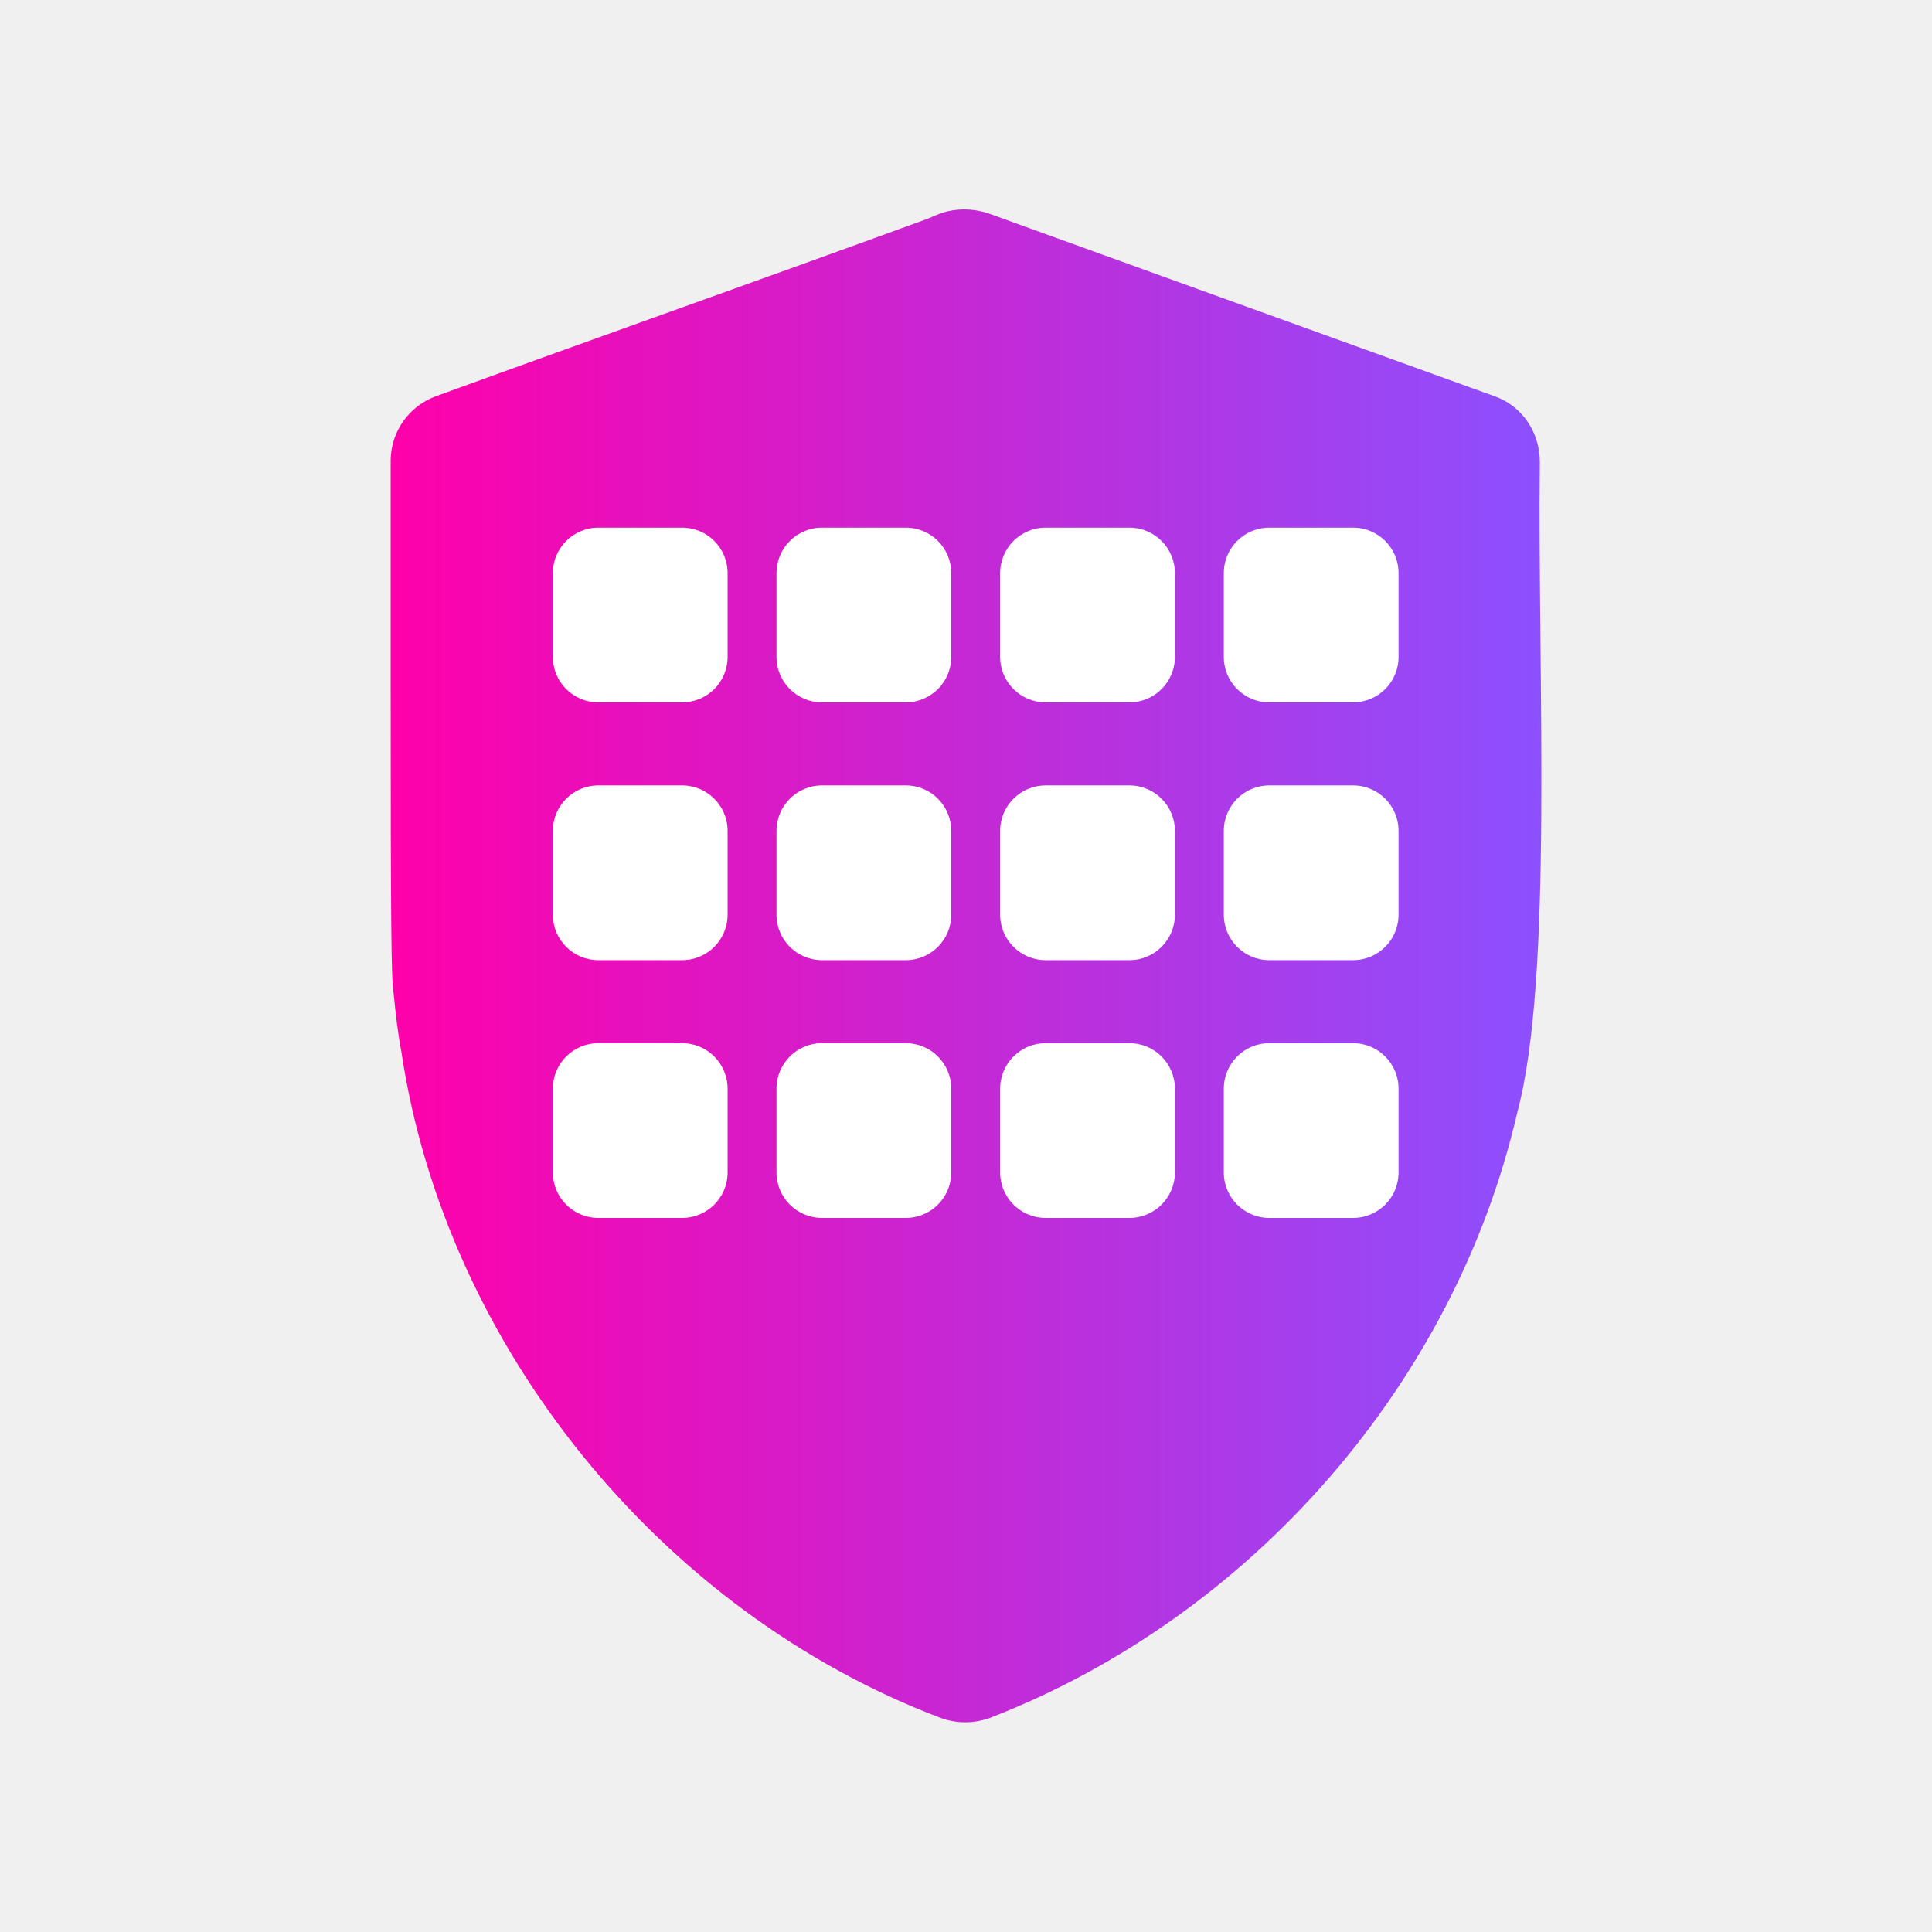
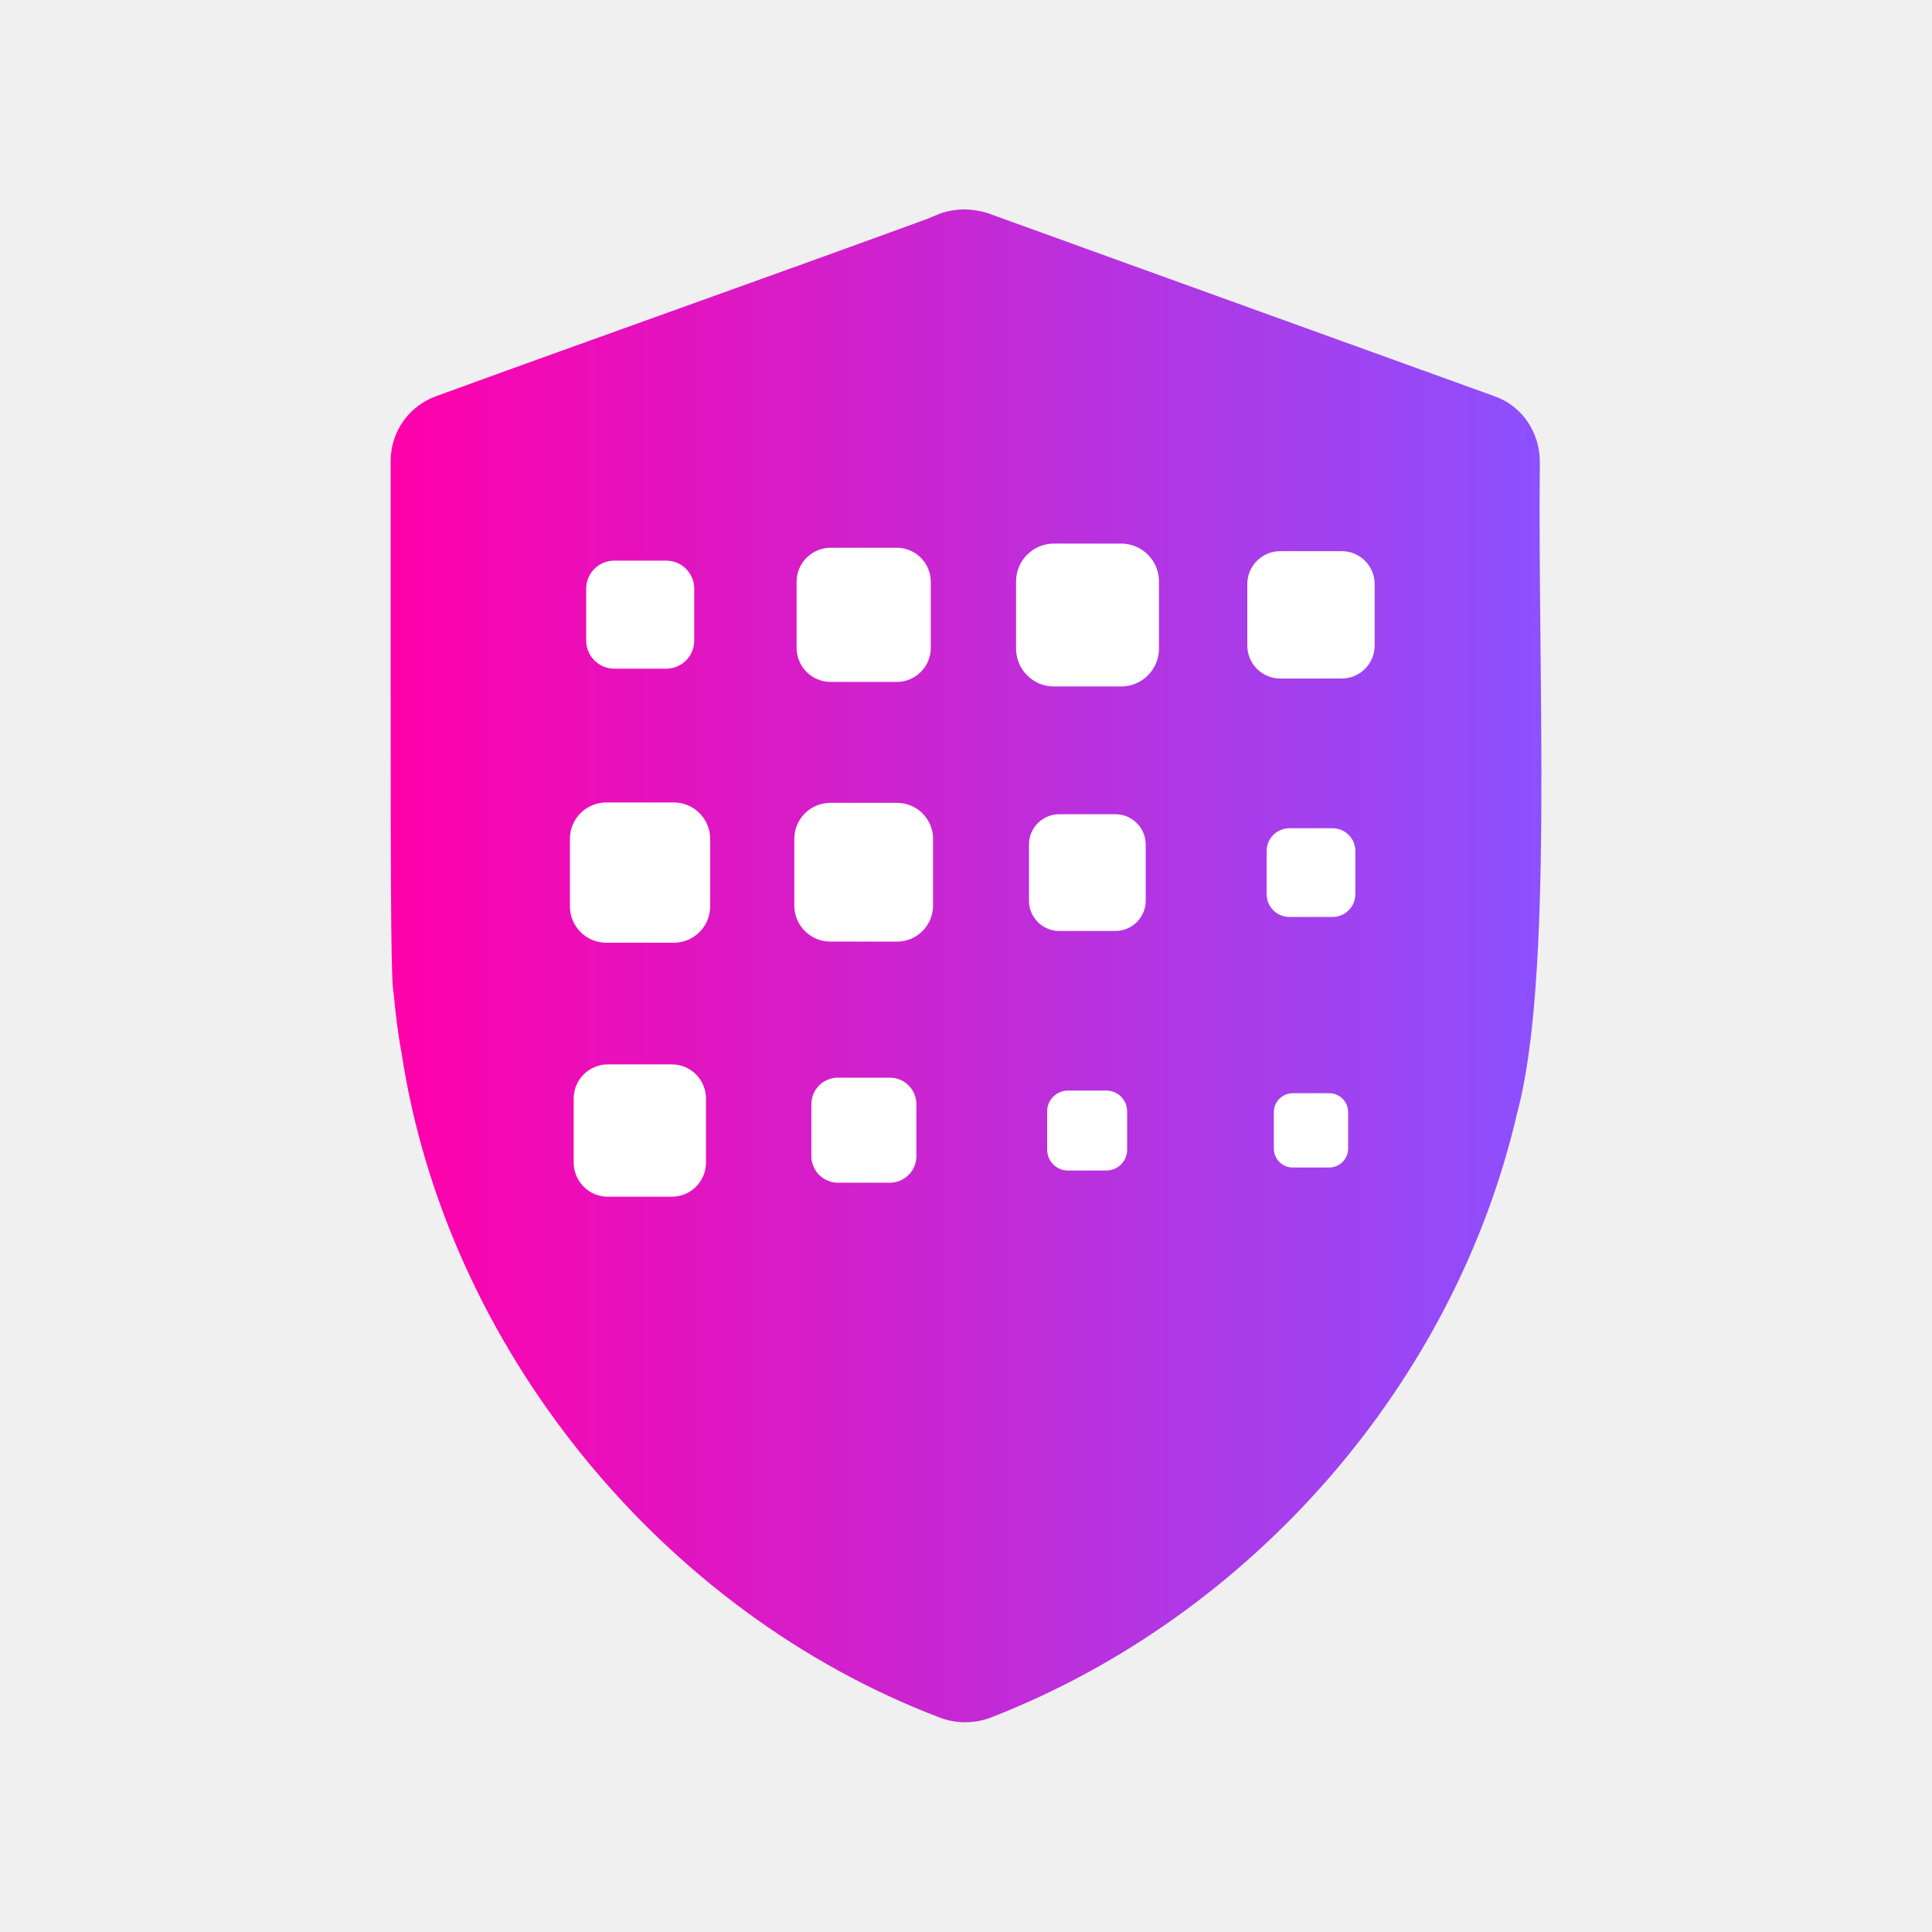
<svg xmlns="http://www.w3.org/2000/svg" viewBox="-6.527 2.221 32.279 32.279" role="img" aria-label="Socket scan patterns">
  <defs>
    <linearGradient id="socket-brand-gradient" x1="0" y1="0" x2="1" y2="0">
      <stop offset="0%" stop-color="#ff00aa" />
      <stop offset="100%" stop-color="#8c50ff" />
    </linearGradient>
  </defs>
  <path data-socket-layer="shield" fill="url(#socket-brand-gradient)" d="M18.44 8.84c.46.16.76.6.76 1.1-.04 3.58.23 8.63-.38 10.88-1.04 4.5-4.42 8.4-8.8 10.1a1.2 1.2 0 0 1-.84 0C4.52 29.15.92 24.73.18 19.8c-.06-.31-.1-.67-.13-.98-.04-.2-.05-1.14-.05-5.17V9.91a1.15 1.15 0 0 1 .76-1.07c2.8-1.02 5.38-1.93 8.2-2.96l.24-.1q.38-.12.77 0l2.24.81z" />
  <svg data-socket-layer="glyph" x="2.013" y="9.2" width="15.2" height="15.2" viewBox="0 0 24 24" preserveAspectRatio="xMidYMid meet">
-     <style>.sk-cell{transform-box:fill-box;transform-origin:center;animation:sk-ripple 2.2s ease-in-out infinite alternate}@keyframes sk-ripple{from{transform:scale(.34)}to{transform:scale(1)}}@media (prefers-reduced-motion:reduce){.sk-cell{animation:none;transform:scale(.74)}}</style>
-     <path class="sk-cell" style="animation-delay:0.000s" fill="#ffffff" fill-rule="evenodd" d="M2.3 2.9h2.21a1.2 1.2 0 0 1 1.2 1.2v2.21a1.2 1.2 0 0 1-1.2 1.2H2.3a1.2 1.2 0 0 1-1.2-1.2V4.1a1.2 1.2 0 0 1 1.2-1.2" />
-     <path class="sk-cell" style="animation-delay:0.447s" fill="#ffffff" fill-rule="evenodd" d="M8.2 2.9h2.21a1.2 1.2 0 0 1 1.2 1.2v2.21a1.2 1.2 0 0 1-1.2 1.2H8.2A1.2 1.2 0 0 1 7 6.31V4.1a1.2 1.2 0 0 1 1.2-1.2" />
-     <path class="sk-cell" style="animation-delay:0.357s" fill="#ffffff" fill-rule="evenodd" d="M14.1 2.9h2.21a1.2 1.2 0 0 1 1.2 1.2v2.21a1.2 1.2 0 0 1-1.2 1.2H14.1a1.2 1.2 0 0 1-1.2-1.2V4.1a1.2 1.2 0 0 1 1.2-1.2" />
-     <path class="sk-cell" style="animation-delay:0.677s" fill="#ffffff" fill-rule="evenodd" d="M20 2.9h2.21a1.2 1.2 0 0 1 1.2 1.2v2.21a1.2 1.2 0 0 1-1.2 1.2H20a1.2 1.2 0 0 1-1.2-1.2V4.1A1.2 1.2 0 0 1 20 2.9" />
-     <path class="sk-cell" style="animation-delay:0.295s" fill="#ffffff" fill-rule="evenodd" d="M2.3 9.7h2.21a1.2 1.2 0 0 1 1.2 1.2v2.21a1.2 1.2 0 0 1-1.2 1.2H2.3a1.2 1.2 0 0 1-1.2-1.2V10.9a1.2 1.2 0 0 1 1.2-1.2" />
-     <path class="sk-cell" style="animation-delay:0.632s" fill="#ffffff" fill-rule="evenodd" d="M8.2 9.7h2.21a1.2 1.2 0 0 1 1.2 1.2v2.21a1.2 1.2 0 0 1-1.2 1.2H8.2a1.2 1.2 0 0 1-1.2-1.2V10.9a1.2 1.2 0 0 1 1.2-1.2" />
-     <path class="sk-cell" style="animation-delay:0.749s" fill="#ffffff" fill-rule="evenodd" d="M14.1 9.7h2.21a1.2 1.2 0 0 1 1.2 1.2v2.21a1.2 1.2 0 0 1-1.2 1.2H14.1a1.2 1.2 0 0 1-1.2-1.2V10.9a1.2 1.2 0 0 1 1.2-1.2" />
-     <path class="sk-cell" style="animation-delay:0.886s" fill="#ffffff" fill-rule="evenodd" d="M20 9.7h2.21a1.2 1.2 0 0 1 1.2 1.2v2.21a1.2 1.2 0 0 1-1.2 1.2H20a1.2 1.2 0 0 1-1.2-1.2V10.9A1.2 1.2 0 0 1 20 9.7" />
-     <path class="sk-cell" style="animation-delay:0.488s" fill="#ffffff" fill-rule="evenodd" d="M2.3 16.5h2.21a1.2 1.2 0 0 1 1.2 1.2v2.21a1.2 1.2 0 0 1-1.2 1.2H2.3a1.2 1.2 0 0 1-1.2-1.2V17.7a1.2 1.2 0 0 1 1.2-1.2" />
-     <path class="sk-cell" style="animation-delay:0.672s" fill="#ffffff" fill-rule="evenodd" d="M8.2 16.5h2.21a1.2 1.2 0 0 1 1.2 1.2v2.21a1.2 1.2 0 0 1-1.2 1.2H8.2a1.2 1.2 0 0 1-1.2-1.2V17.7a1.2 1.2 0 0 1 1.2-1.2" />
-     <path class="sk-cell" style="animation-delay:0.929s" fill="#ffffff" fill-rule="evenodd" d="M14.1 16.5h2.21a1.2 1.2 0 0 1 1.2 1.2v2.21a1.2 1.2 0 0 1-1.2 1.2H14.1a1.2 1.2 0 0 1-1.2-1.2V17.7a1.2 1.2 0 0 1 1.2-1.2" />
-     <path class="sk-cell" style="animation-delay:1.091s" fill="#ffffff" fill-rule="evenodd" d="M20 16.5h2.21a1.2 1.2 0 0 1 1.2 1.2v2.21a1.2 1.2 0 0 1-1.2 1.2H20a1.2 1.2 0 0 1-1.2-1.2V17.7a1.2 1.2 0 0 1 1.2-1.2" />
+     <style>.sk-cell{transform-box:fill-box;transform-origin:center;animation-name:sk-breathe;animation-timing-function:ease-in-out;animation-iteration-count:infinite;animation-direction:alternate}@keyframes sk-breathe{from{transform:scale(.74)}to{transform:scale(1.16)}}@media (prefers-reduced-motion:reduce){.sk-cell{animation:none;transform:none}}</style>
+     <g class="sk-cell" style="animation-duration:2.3s;animation-delay:0.000s">
+       <g class="sk-cell" style="animation-duration:3.1s;animation-delay:0.041s">
+         <g class="sk-cell" style="animation-duration:4.7s;animation-delay:0.702s">
+           <path fill="#ffffff" fill-rule="evenodd" d="M2.72 3.77h1.37a.74.74 0 0 1 .74.74v1.37a.74.74 0 0 1-.74.74H2.72a.74.74 0 0 1-.74-.74V4.51a.74.74 0 0 1 .74-.74" />
+         </g>
+       </g>
+     </g>
+     <g class="sk-cell" style="animation-duration:2.3s;animation-delay:0.573s">
+       <g class="sk-cell" style="animation-duration:3.1s;animation-delay:0.146s">
+         <g class="sk-cell" style="animation-duration:4.7s;animation-delay:0.637s">
+           <path fill="#ffffff" fill-rule="evenodd" d="M8.45 3.43h1.7a.9.9 0 0 1 .92.92v1.7a.9.9 0 0 1-.92.92h-1.7a.9.9 0 0 1-.92-.92v-1.7a.9.9 0 0 1 .92-.92" />
+         </g>
+       </g>
+     </g>
+     <g class="sk-cell" style="animation-duration:2.3s;animation-delay:0.539s">
+       <g class="sk-cell" style="animation-duration:3.1s;animation-delay:0.317s">
+         <g class="sk-cell" style="animation-duration:4.7s;animation-delay:0.503s">
+           <path fill="#ffffff" fill-rule="evenodd" d="M14.3 3.32h1.81a1 1 0 0 1 .98.98v1.81a1 1 0 0 1-.98.98H14.3a1 1 0 0 1-.98-.98V4.3a1 1 0 0 1 .98-.98" />
+         </g>
+       </g>
+     </g>
+     <g class="sk-cell" style="animation-duration:2.3s;animation-delay:0.970s">
+       <g class="sk-cell" style="animation-duration:3.1s;animation-delay:0.049s">
+         <g class="sk-cell" style="animation-duration:4.7s;animation-delay:0.632s">
+           <path fill="#ffffff" fill-rule="evenodd" d="M20.29 3.52h1.62a.87.87 0 0 1 .87.87v1.62a.87.87 0 0 1-.87.87h-1.62a.87.87 0 0 1-.87-.87V4.39a.87.87 0 0 1 .87-.87" />
+         </g>
+       </g>
+     </g>
+     <g class="sk-cell" style="animation-duration:2.3s;animation-delay:0.062s">
+       <g class="sk-cell" style="animation-duration:3.1s;animation-delay:0.597s">
+         <g class="sk-cell" style="animation-duration:4.7s;animation-delay:0.722s">
+           <path fill="#ffffff" fill-rule="evenodd" d="M2.51 10.15h1.78a.96.96 0 0 1 .96.96v1.78a.96.96 0 0 1-.96.96H2.51a.96.96 0 0 1-.96-.96v-1.78a.96.96 0 0 1 .96-.96" />
+         </g>
+       </g>
+     </g>
+     <g class="sk-cell" style="animation-duration:2.3s;animation-delay:0.512s">
+       <g class="sk-cell" style="animation-duration:3.1s;animation-delay:0.311s">
+         <g class="sk-cell" style="animation-duration:4.7s;animation-delay:0.382s">
+           <path fill="#ffffff" fill-rule="evenodd" d="M8.42 10.16h1.76a.95.95 0 0 1 .95.95v1.76a.95.95 0 0 1-.95.95H8.42a.95.95 0 0 1-.95-.95v-1.76a.95.95 0 0 1 .95-.95" />
+         </g>
+       </g>
+     </g>
+     <g class="sk-cell" style="animation-duration:2.3s;animation-delay:0.712s">
+       <g class="sk-cell" style="animation-duration:3.1s;animation-delay:0.538s">
+         <g class="sk-cell" style="animation-duration:4.7s;animation-delay:0.444s">
+           <path fill="#ffffff" fill-rule="evenodd" d="M14.46 10.46h1.48a.8.8 0 0 1 .8.8v1.48a.8.8 0 0 1-.8.8h-1.48a.8.8 0 0 1-.8-.8v-1.48a.8.8 0 0 1 .8-.8" />
+         </g>
+       </g>
+     </g>
+     <g class="sk-cell" style="animation-duration:2.3s;animation-delay:0.935s">
+       <g class="sk-cell" style="animation-duration:3.1s;animation-delay:0.538s">
+         <g class="sk-cell" style="animation-duration:4.7s;animation-delay:0.602s">
+           <path fill="#ffffff" fill-rule="evenodd" d="M20.54 10.83h1.12a.6.6 0 0 1 .61.61v1.12a.6.6 0 0 1-.61.61h-1.12a.6.6 0 0 1-.61-.61v-1.12a.6.6 0 0 1 .61-.61" />
+         </g>
+       </g>
+     </g>
+     <g class="sk-cell" style="animation-duration:2.3s;animation-delay:0.009s">
+       <g class="sk-cell" style="animation-duration:3.1s;animation-delay:0.640s">
+         <g class="sk-cell" style="animation-duration:4.7s;animation-delay:0.834s">
+           <path fill="#ffffff" fill-rule="evenodd" d="M2.56 17.06h1.67a.9.9 0 0 1 .91.91v1.67a.9.9 0 0 1-.91.91H2.56a.9.9 0 0 1-.91-.91v-1.67a.9.9 0 0 1 .91-.91" />
+         </g>
+       </g>
+     </g>
+     <g class="sk-cell" style="animation-duration:2.3s;animation-delay:0.285s">
+       <g class="sk-cell" style="animation-duration:3.1s;animation-delay:0.790s">
+         <g class="sk-cell" style="animation-duration:4.7s;animation-delay:0.358s">
+           <path fill="#ffffff" fill-rule="evenodd" d="M8.64 17.41h1.33a.7.7 0 0 1 .72.72v1.33a.7.7 0 0 1-.72.72H8.64a.7.7 0 0 1-.72-.72v-1.33a.7.7 0 0 1 .72-.72" />
+         </g>
+       </g>
+     </g>
+     <g class="sk-cell" style="animation-duration:2.3s;animation-delay:0.644s">
+       <g class="sk-cell" style="animation-duration:3.1s;animation-delay:0.952s">
+         <g class="sk-cell" style="animation-duration:4.7s;animation-delay:0.504s">
+           <path fill="#ffffff" fill-rule="evenodd" d="M14.69 17.75h1.01a.55.55 0 0 1 .55.55v1.01a.55.55 0 0 1-.55.55h-1.01a.55.55 0 0 1-.55-.55V18.3a.55.55 0 0 1 .55-.55" />
+         </g>
+       </g>
+     </g>
+     <g class="sk-cell" style="animation-duration:2.3s;animation-delay:0.894s">
+       <g class="sk-cell" style="animation-duration:3.1s;animation-delay:0.762s">
+         <g class="sk-cell" style="animation-duration:4.7s;animation-delay:0.831s">
+           <path fill="#ffffff" fill-rule="evenodd" d="M20.63 17.82h.94a.5.5 0 0 1 .51.51v.94a.5.5 0 0 1-.51.51h-.94a.5.5 0 0 1-.51-.51v-.94a.5.5 0 0 1 .51-.51" />
+         </g>
+       </g>
+     </g>
  </svg>
</svg>
